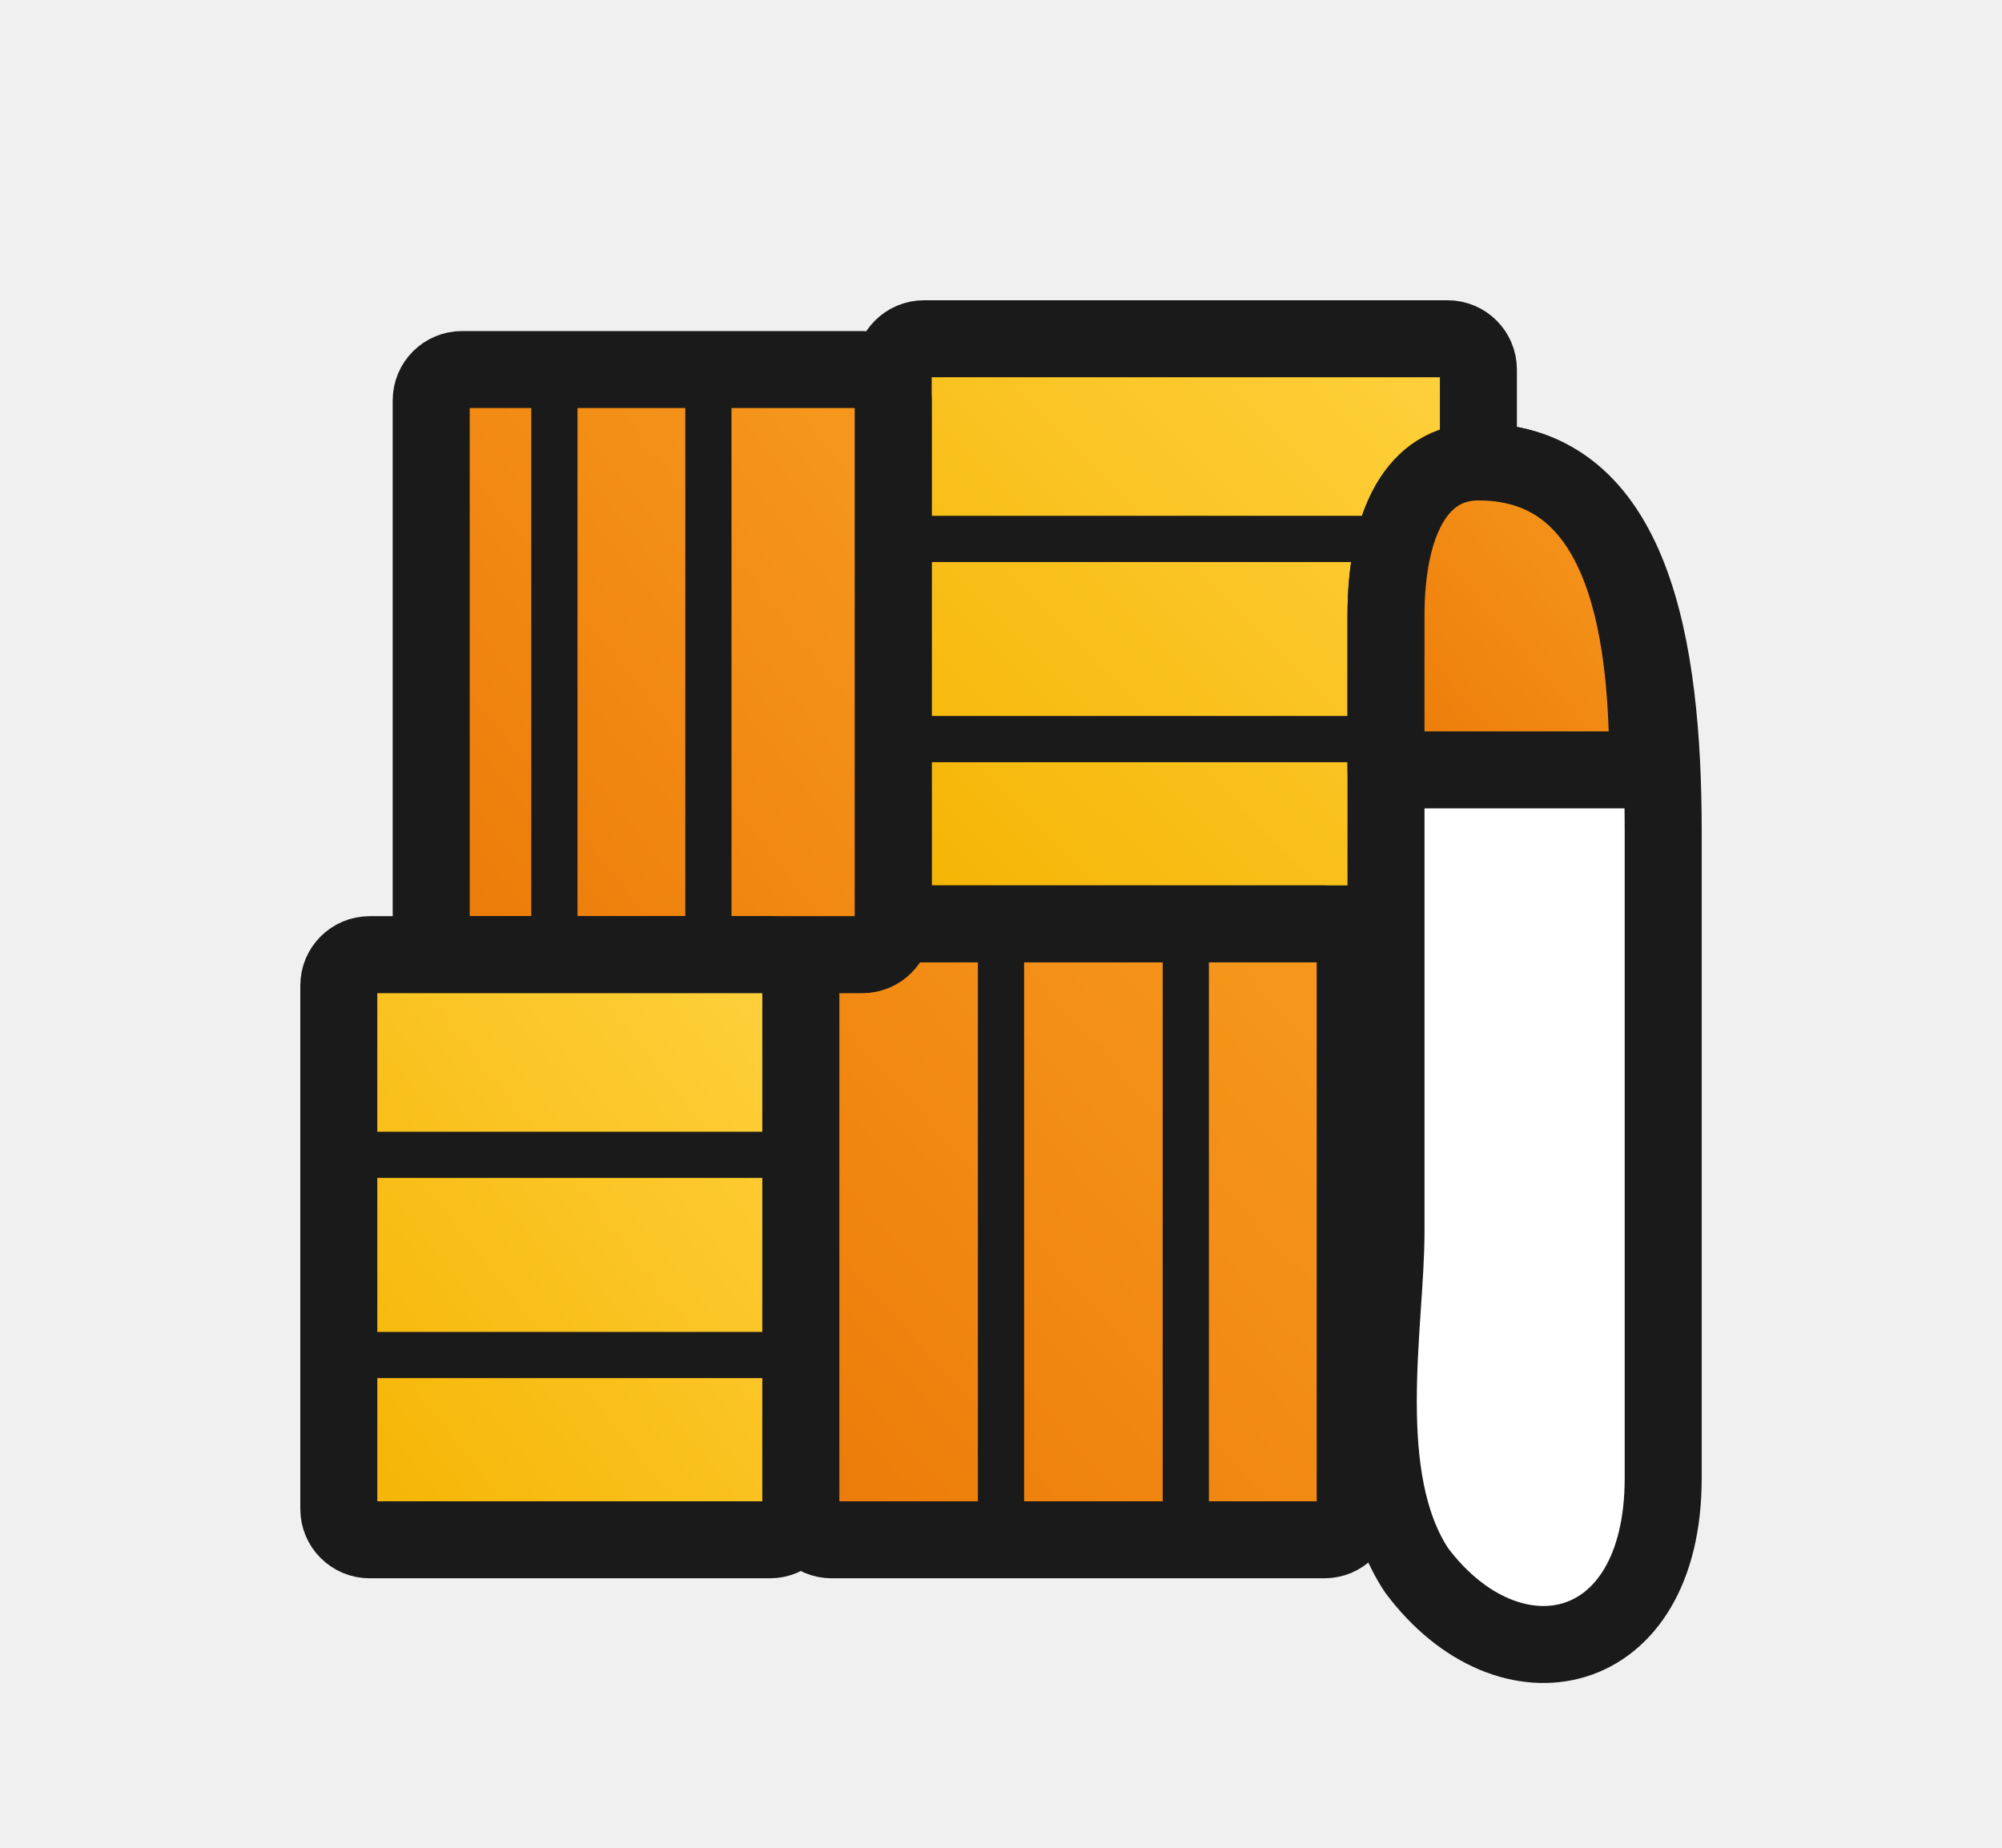
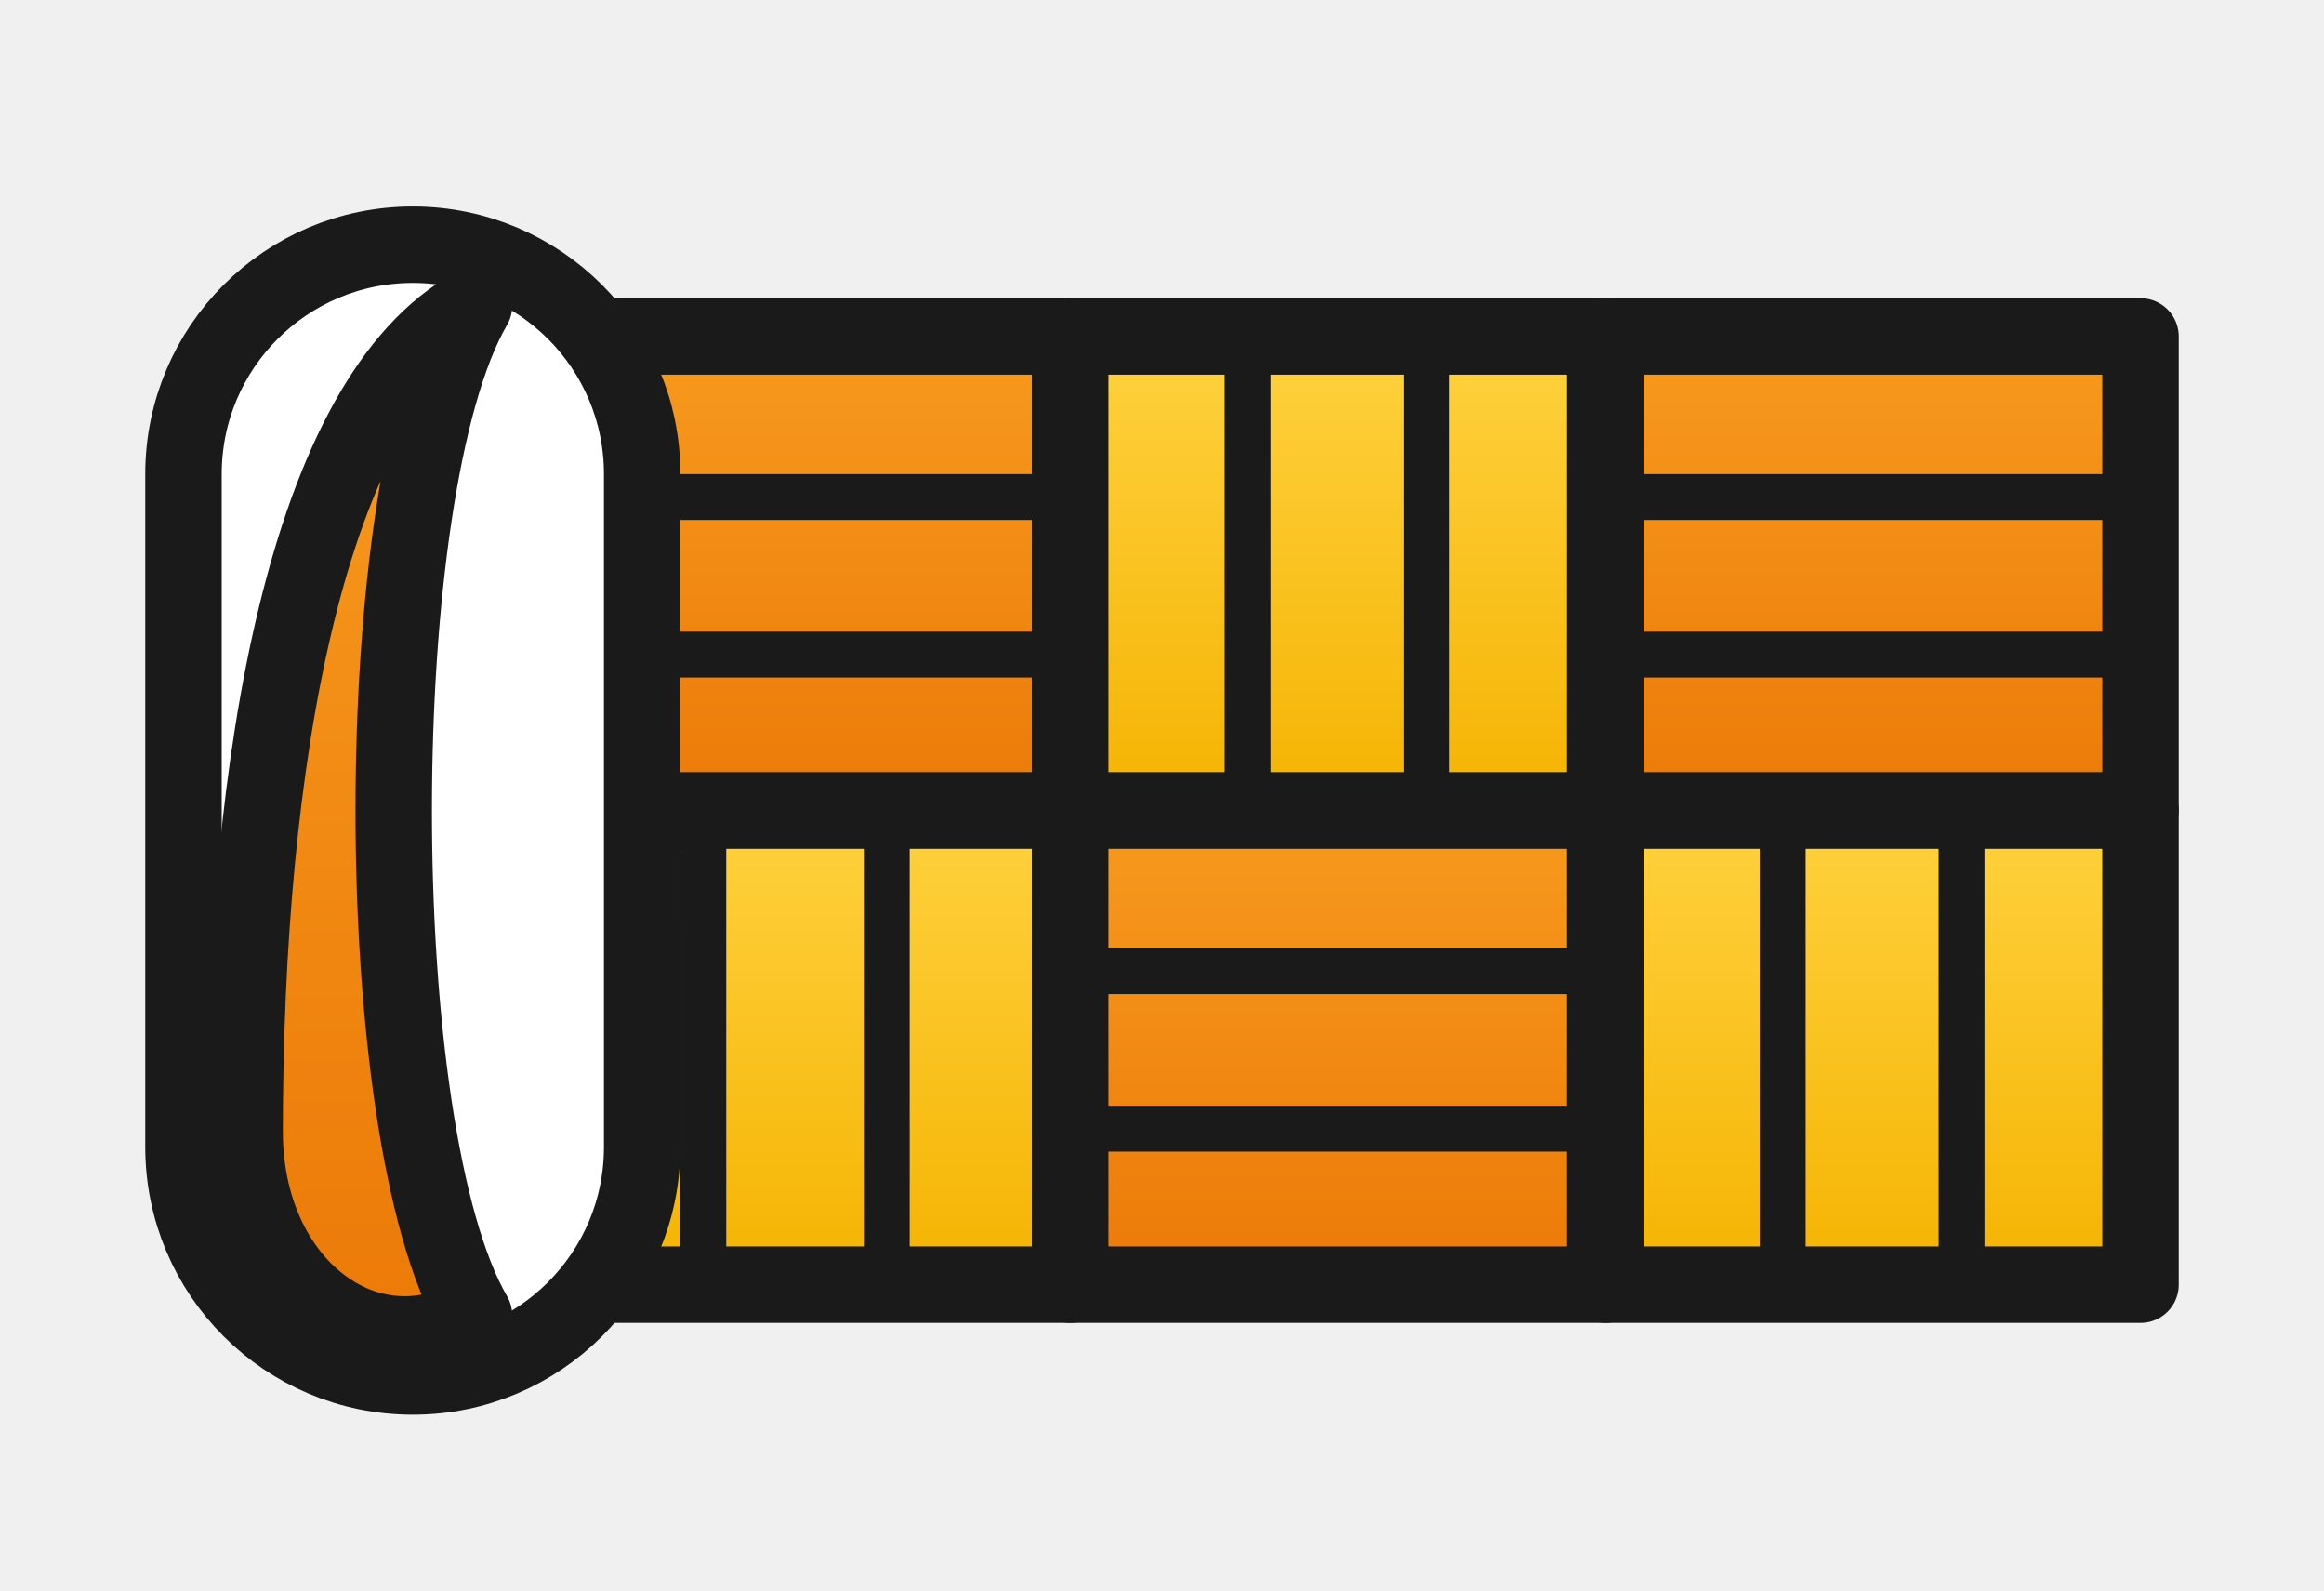
- <svg xmlns="http://www.w3.org/2000/svg" viewBox="0 0 130 120" fill="none" role="img" aria-label="YMK SOL">
+ <svg xmlns="http://www.w3.org/2000/svg" viewBox="0 0 152 104" fill="none" role="img" aria-label="YMK SOL">
  <defs>
-     <linearGradient id="ymkY" x1="0" y1="0" x2="1" y2="1">
+     <linearGradient id="ymkY" x1="0" y1="0" x2="0" y2="1">
      <stop offset="0" stop-color="#FFD23F" />
      <stop offset="1" stop-color="#F5B301" />
    </linearGradient>
-     <linearGradient id="ymkO" x1="0" y1="0" x2="1" y2="1">
+     <linearGradient id="ymkO" x1="0" y1="0" x2="0" y2="1">
      <stop offset="0" stop-color="#F79A1E" />
      <stop offset="1" stop-color="#EC7A08" />
    </linearGradient>
  </defs>
-   <g transform="translate(130, 0) rotate(90)">
-     <g stroke="#1A1A1A" stroke-width="5" stroke-linejoin="round">
-       <rect x="22" y="34" width="38" height="38" rx="2" fill="url(#ymkY)" />
-       <rect x="60" y="42" width="40" height="36" rx="2" fill="url(#ymkO)" />
-       <rect x="24" y="72" width="38" height="30" rx="2" fill="url(#ymkO)" />
-       <rect x="62" y="78" width="38" height="30" rx="2" fill="url(#ymkY)" />
-     </g>
-     <g stroke="#1A1A1A" stroke-width="3" stroke-linecap="round">
-       <line x1="35" y1="34" x2="35" y2="72" />
-       <line x1="48" y1="34" x2="48" y2="72" />
-       <line x1="62" y1="53" x2="98" y2="53" />
-       <line x1="62" y1="65" x2="98" y2="65" />
-       <line x1="26" y1="84" x2="60" y2="84" />
-       <line x1="26" y1="94" x2="60" y2="94" />
-       <line x1="75" y1="78" x2="75" y2="106" />
-       <line x1="88" y1="78" x2="88" y2="106" />
-     </g>
-     <path d="M30 34 C30 24 42 22 54 22 L96 22 C108 22 110 32 102 38 C96 42 86 40 80 40 L40 40 C34 40 30 38 30 34 Z" fill="#FFFFFF" stroke="#1A1A1A" stroke-width="5" stroke-linejoin="round" />
-     <path d="M30 34 C30 24 42 23 50 23 L50 40 L40 40 C34 40 30 38 30 34 Z" fill="url(#ymkO)" stroke="#1A1A1A" stroke-width="5" stroke-linejoin="round" />
+   <g stroke="#1A1A1A" stroke-width="5" stroke-linejoin="round">
+     <rect x="34" y="22" width="36" height="31" fill="url(#ymkO)" />
+     <rect x="70" y="22" width="35" height="31" fill="url(#ymkY)" />
+     <rect x="105" y="22" width="35" height="31" fill="url(#ymkO)" />
+     <rect x="34" y="53" width="36" height="31" fill="url(#ymkY)" />
+     <rect x="70" y="53" width="35" height="31" fill="url(#ymkO)" />
+     <rect x="105" y="53" width="35" height="31" fill="url(#ymkY)" />
  </g>
+   <g stroke="#1A1A1A" stroke-width="3" stroke-linecap="round">
+     <line x1="34" y1="32.5" x2="70" y2="32.5" />
+     <line x1="34" y1="42.8" x2="70" y2="42.8" />
+     <line x1="81.6" y1="22" x2="81.6" y2="53" />
+     <line x1="93.3" y1="22" x2="93.3" y2="53" />
+     <line x1="105" y1="32.5" x2="140" y2="32.5" />
+     <line x1="105" y1="42.8" x2="140" y2="42.8" />
+     <line x1="46" y1="53" x2="46" y2="84" />
+     <line x1="58" y1="53" x2="58" y2="84" />
+     <line x1="70" y1="63.5" x2="105" y2="63.5" />
+     <line x1="70" y1="73.8" x2="105" y2="73.8" />
+     <line x1="116.6" y1="53" x2="116.6" y2="84" />
+     <line x1="128.3" y1="53" x2="128.3" y2="84" />
+   </g>
+   <rect x="12" y="16" width="30" height="74" rx="15" fill="#FFFFFF" stroke="#1A1A1A" stroke-width="5" />
+   <path d="M31 20 C24 32 24 74 31 86" stroke="#1A1A1A" stroke-width="3" fill="none" stroke-linecap="round" />
+   <path d="M16 74 C16 84 24 90 31 86 C24 74 24 32 31 20 C20 26 16 50 16 74 Z" fill="url(#ymkO)" stroke="#1A1A1A" stroke-width="5" stroke-linejoin="round" />
</svg>
